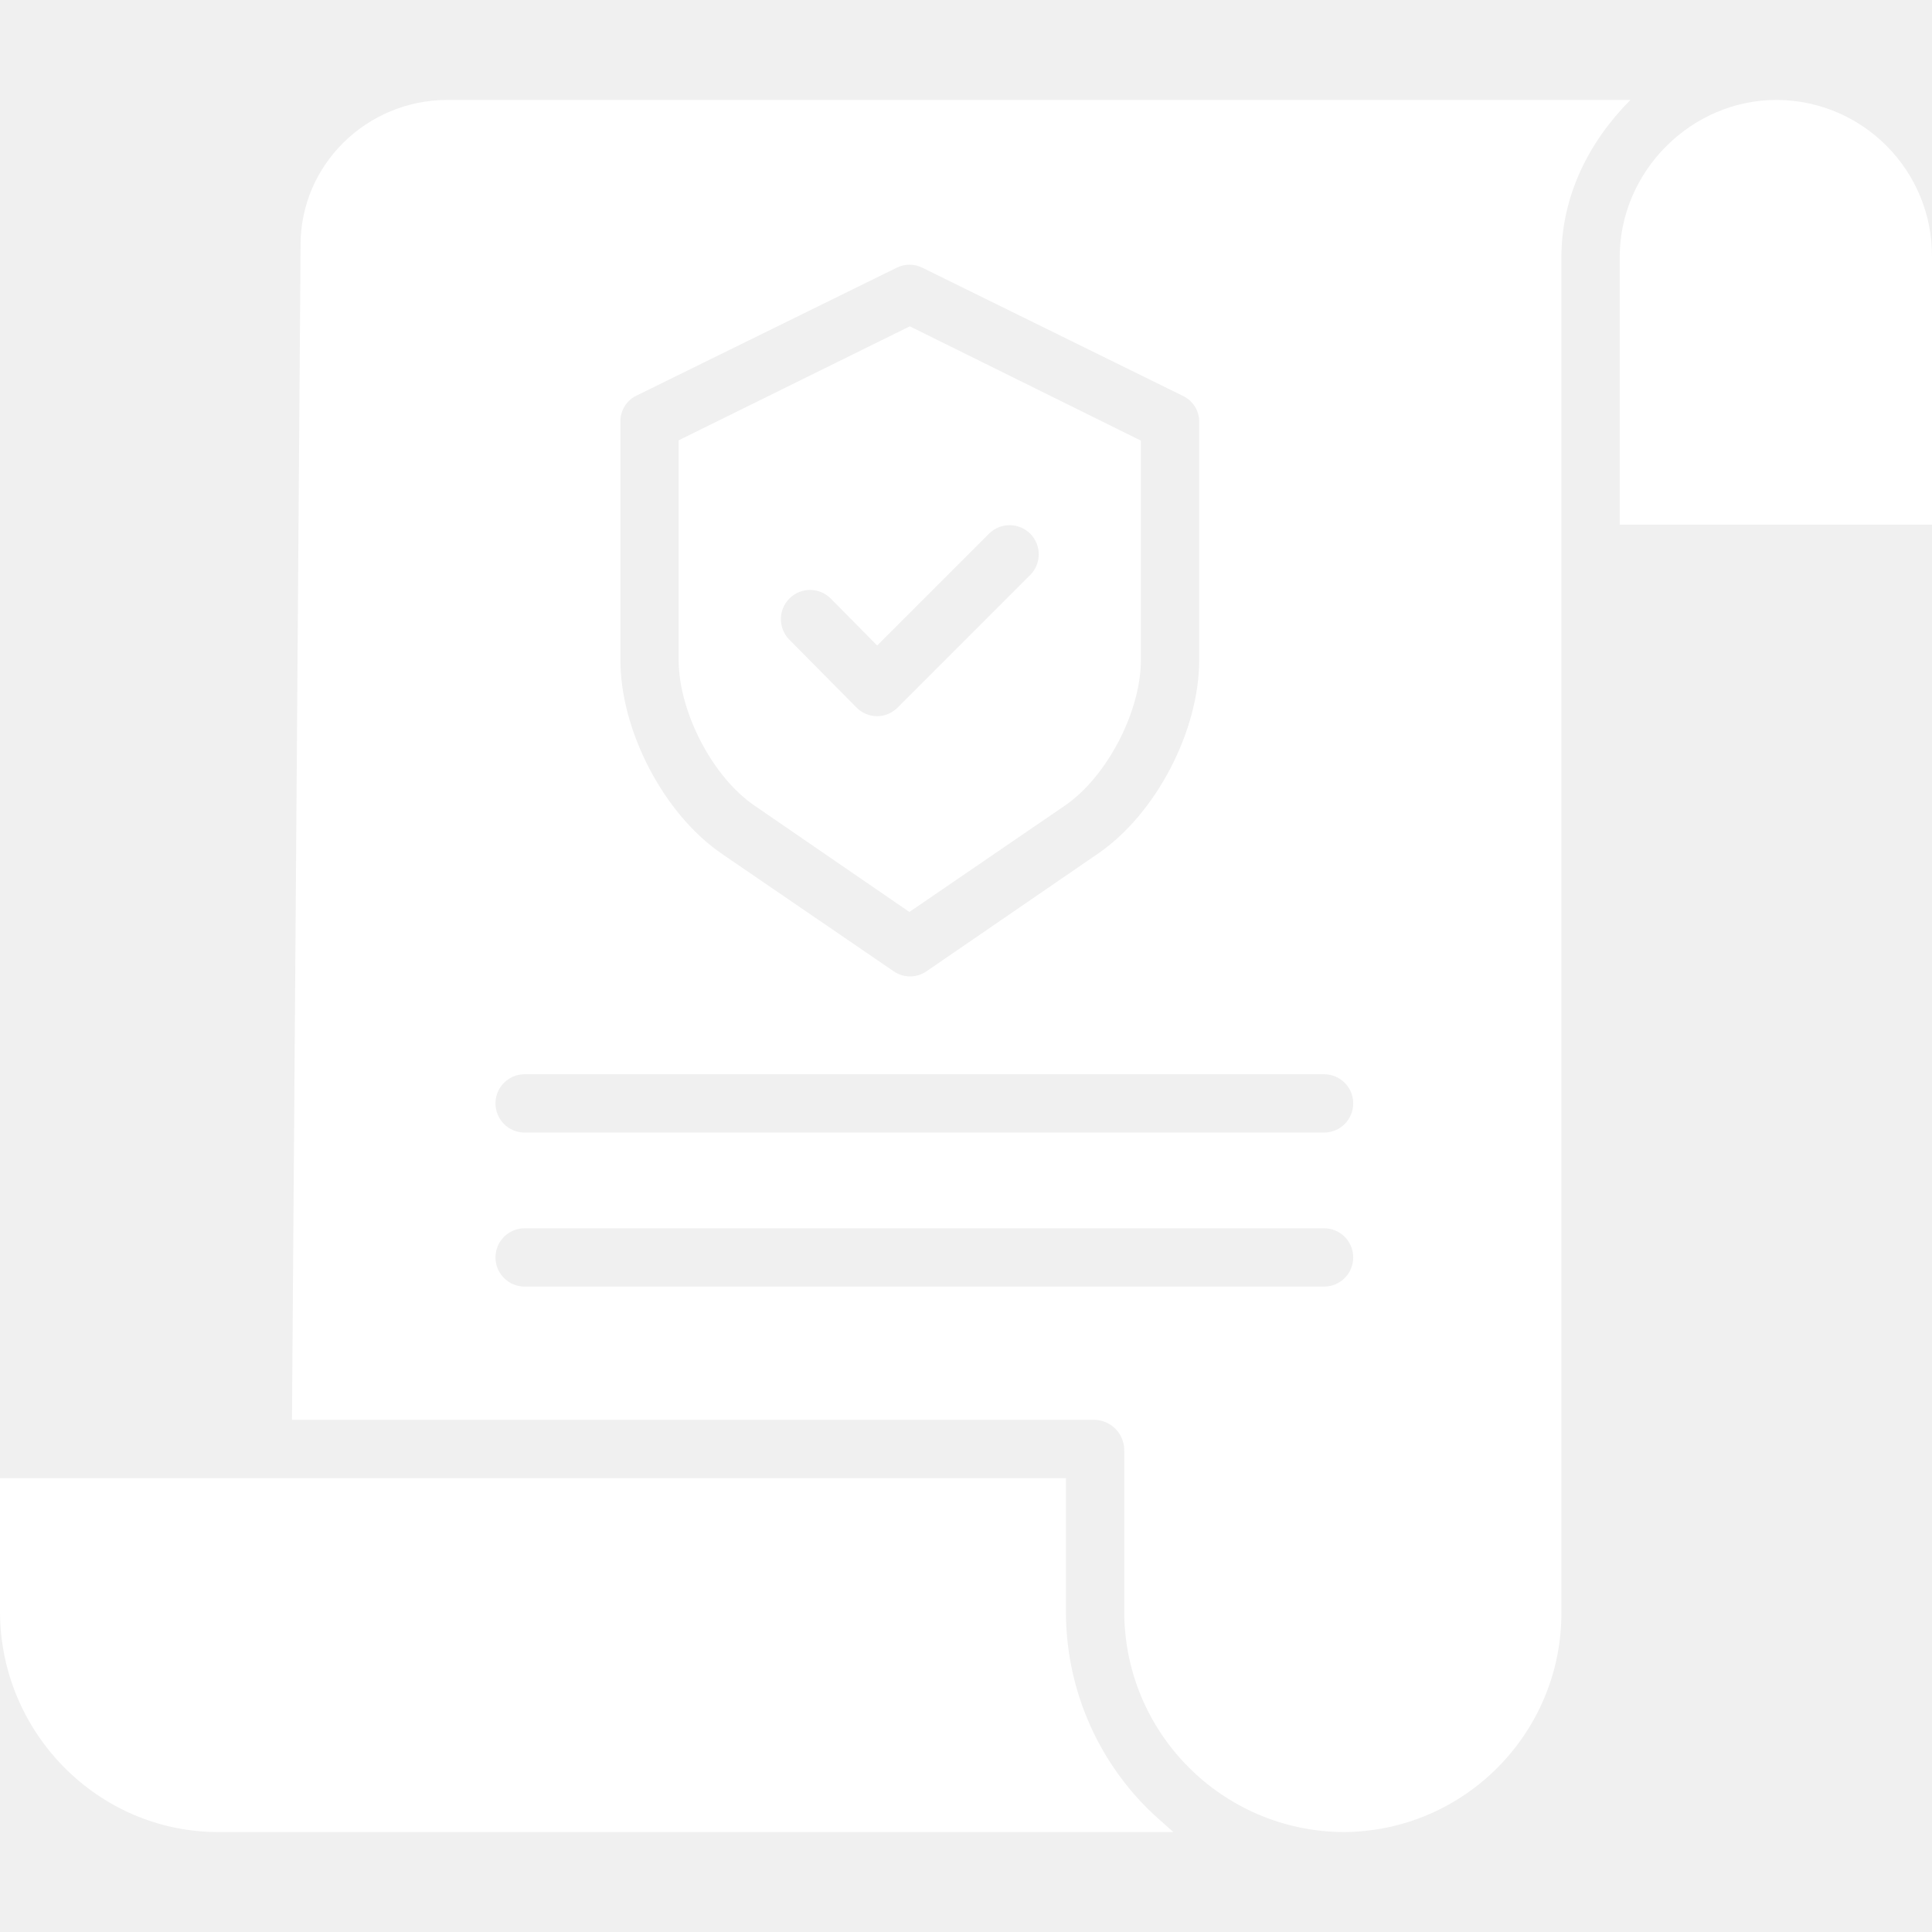
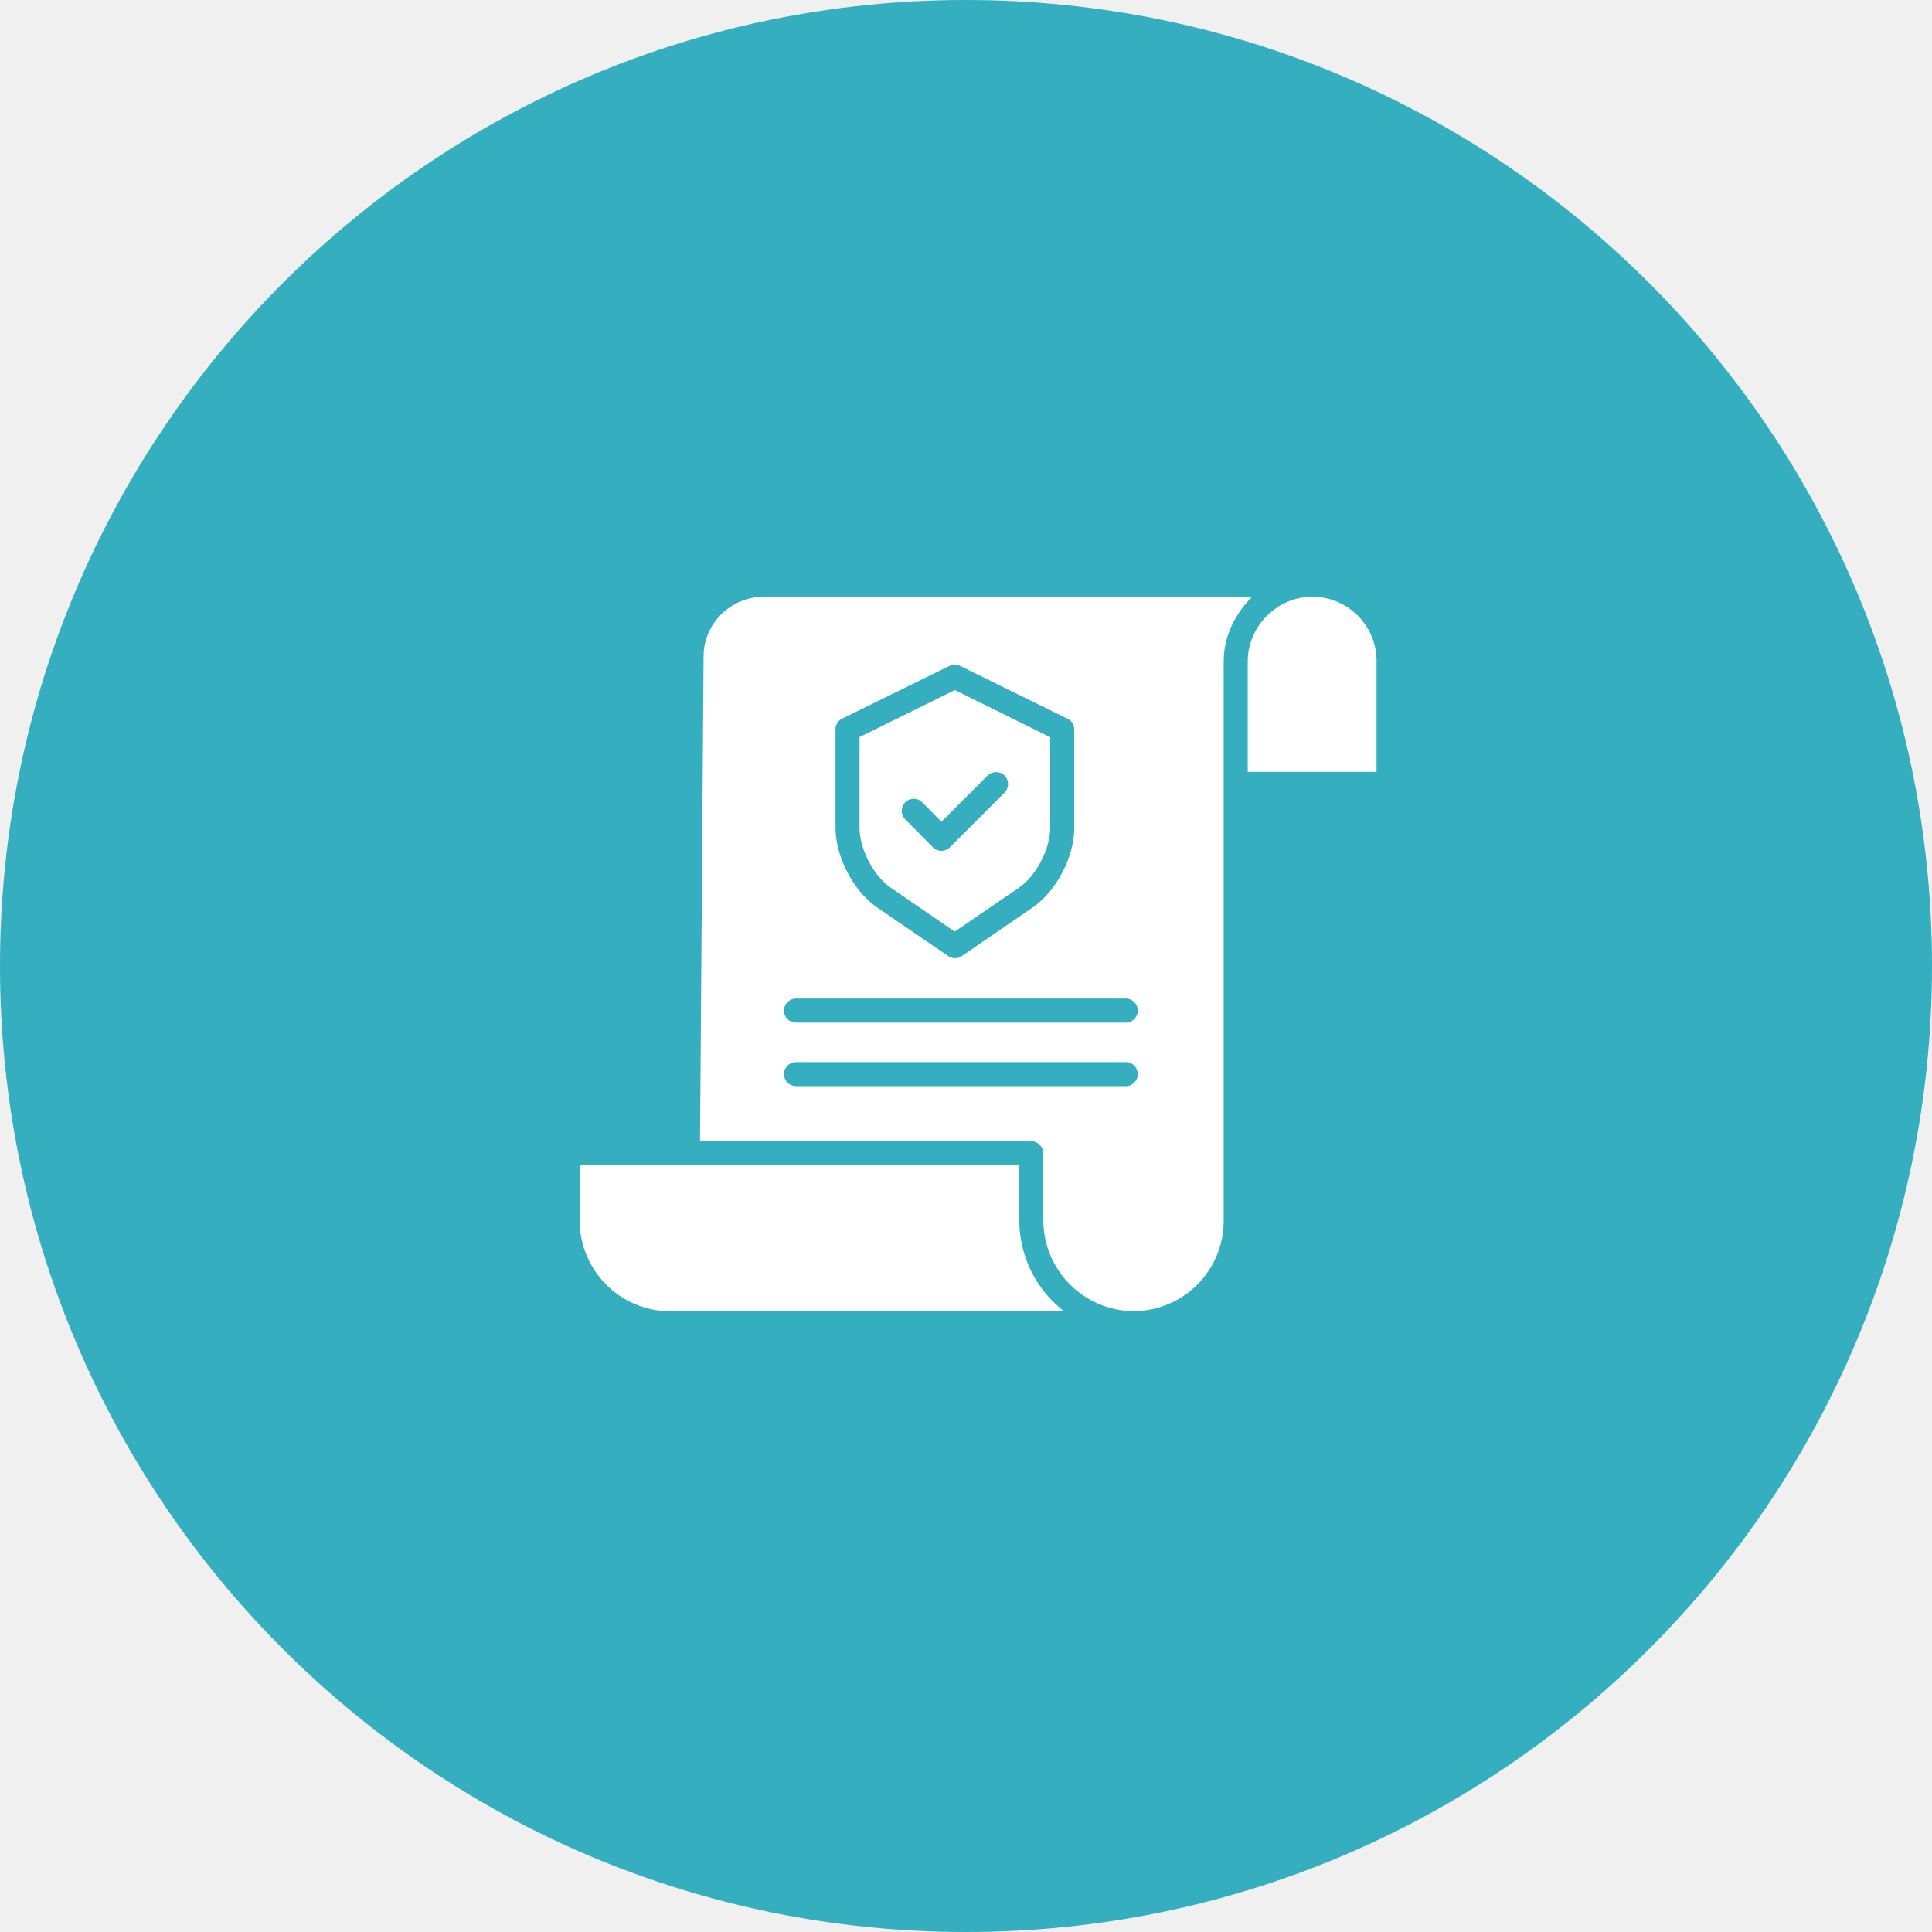
- <svg xmlns="http://www.w3.org/2000/svg" width="33" height="33" viewBox="0 0 33 33" fill="none">
-   <g id="icon" clip-path="url(#clip0_25_35)">
-     <path id="Vector" d="M18.207 27.516V25.248H0V27.526C0 29.588 1.667 31.293 3.73 31.293H20.042C19.886 31.151 19.735 31.026 19.592 30.883C18.701 29.99 18.203 28.778 18.207 27.516Z" fill="white" />
-     <path id="Vector_2" d="M12.891 13.763L15.533 15.577L18.185 13.763C18.91 13.269 19.487 12.152 19.487 11.274V7.526L15.54 5.574L11.592 7.521V11.274C11.592 12.152 12.165 13.269 12.891 13.763ZM13.486 10.221C13.681 10.027 13.996 10.029 14.19 10.224L14.983 11.026L16.893 9.116C17.087 8.922 17.402 8.922 17.597 9.116C17.791 9.311 17.791 9.626 17.597 9.821L15.333 12.085C15.24 12.179 15.114 12.232 14.981 12.233H14.98C14.847 12.232 14.72 12.178 14.628 12.083L13.482 10.926C13.289 10.73 13.29 10.415 13.486 10.221Z" fill="white" />
-     <path id="Vector_3" d="M30.361 1.707H30.345C28.883 1.707 27.666 2.929 27.666 4.392V8.961H33V4.384C33.007 2.917 31.827 1.721 30.361 1.707Z" fill="white" />
-     <path id="Vector_4" d="M7.643 1.707C6.26 1.707 5.134 2.817 5.134 4.18L4.987 24.252H18.705C18.984 24.263 19.204 24.494 19.203 24.773V27.516C19.198 29.59 20.869 31.278 22.943 31.293H22.956C25.022 31.278 26.684 29.591 26.67 27.525V4.393C26.67 3.347 27.141 2.418 27.849 1.707L7.643 1.707ZM10.597 7.21C10.591 7.023 10.693 6.849 10.86 6.763L15.318 4.572C15.455 4.504 15.616 4.504 15.753 4.572L20.219 6.769C20.386 6.855 20.489 7.029 20.483 7.216V11.274C20.483 12.482 19.746 13.906 18.747 14.586L15.823 16.592C15.741 16.648 15.643 16.678 15.544 16.678C15.445 16.678 15.348 16.648 15.267 16.592L12.333 14.586C11.336 13.905 10.597 12.482 10.597 11.274V7.21ZM22.616 21.976H8.961C8.686 21.976 8.463 21.753 8.463 21.478C8.463 21.203 8.686 20.98 8.961 20.98H22.616C22.891 20.98 23.114 21.203 23.114 21.478C23.114 21.753 22.891 21.976 22.616 21.976ZM22.616 19.345H8.961C8.686 19.345 8.463 19.122 8.463 18.847C8.463 18.572 8.686 18.349 8.961 18.349H22.616C22.891 18.349 23.114 18.572 23.114 18.847C23.114 19.122 22.891 19.345 22.616 19.345Z" fill="white" />
+ <svg xmlns="http://www.w3.org/2000/svg" width="80" height="80" viewBox="0 0 80 80" fill="none">
+   <circle cx="40" cy="40" r="40" fill="#35AFBF" />
+   <g clip-path="url(#clip0_206_21)">
+     <path d="M42.207 50.516V48.248H24V50.526C24 52.588 25.667 54.293 27.73 54.293H44.042C43.886 54.151 43.735 54.026 43.592 53.883C42.701 52.99 42.203 51.778 42.207 50.516Z" fill="white" />
+     <path d="M36.891 36.763L39.533 38.577L42.185 36.763C42.91 36.269 43.487 35.152 43.487 34.274V30.526L39.539 28.574L35.592 30.521V34.274C35.592 35.152 36.165 36.269 36.891 36.763ZM37.486 33.221C37.681 33.027 37.996 33.029 38.19 33.224L38.983 34.026L40.893 32.116C41.087 31.922 41.403 31.922 41.597 32.116C41.791 32.311 41.791 32.626 41.597 32.821L39.333 35.085C39.24 35.179 39.114 35.232 38.981 35.233H38.98C38.847 35.232 38.721 35.178 38.628 35.083L37.482 33.926C37.289 33.73 37.29 33.415 37.486 33.221Z" fill="white" />
+     <path d="M54.361 24.707H54.345C52.883 24.707 51.666 25.929 51.666 27.392V31.961H57V27.384C57.007 25.917 55.827 24.721 54.361 24.707Z" fill="white" />
+     <path d="M31.643 24.707C30.26 24.707 29.134 25.817 29.134 27.18L28.987 47.252H42.705C42.984 47.263 43.204 47.493 43.203 47.773V50.516C43.198 52.59 44.869 54.278 46.943 54.293H46.956C49.022 54.278 50.684 52.591 50.67 50.525V27.393C50.67 26.347 51.141 25.418 51.849 24.707L31.643 24.707ZM34.597 30.21C34.591 30.023 34.693 29.849 34.86 29.763L39.318 27.572C39.455 27.504 39.616 27.504 39.753 27.572L44.219 29.769C44.386 29.855 44.489 30.029 44.483 30.216V34.274C44.483 35.482 43.746 36.906 42.748 37.586L39.823 39.592C39.741 39.648 39.644 39.678 39.544 39.678C39.445 39.678 39.348 39.648 39.267 39.592L36.333 37.586C35.336 36.905 34.597 35.482 34.597 34.274V30.21ZM46.616 44.976H32.961C32.686 44.976 32.463 44.753 32.463 44.478C32.463 44.203 32.686 43.98 32.961 43.98H46.616C46.891 43.98 47.114 44.203 47.114 44.478C47.114 44.753 46.891 44.976 46.616 44.976ZM46.616 42.345H32.961C32.686 42.345 32.463 42.122 32.463 41.847C32.463 41.572 32.686 41.349 32.961 41.349H46.616C46.891 41.349 47.114 41.572 47.114 41.847C47.114 42.122 46.891 42.345 46.616 42.345Z" fill="white" />
  </g>
  <defs>
-     <clipPath id="clip0_25_35">
-       <rect width="33" height="33" fill="white" />
+     <clipPath id="clip0_206_21">
+       <rect width="33" height="33" fill="white" transform="translate(24 23)" />
    </clipPath>
  </defs>
</svg>
